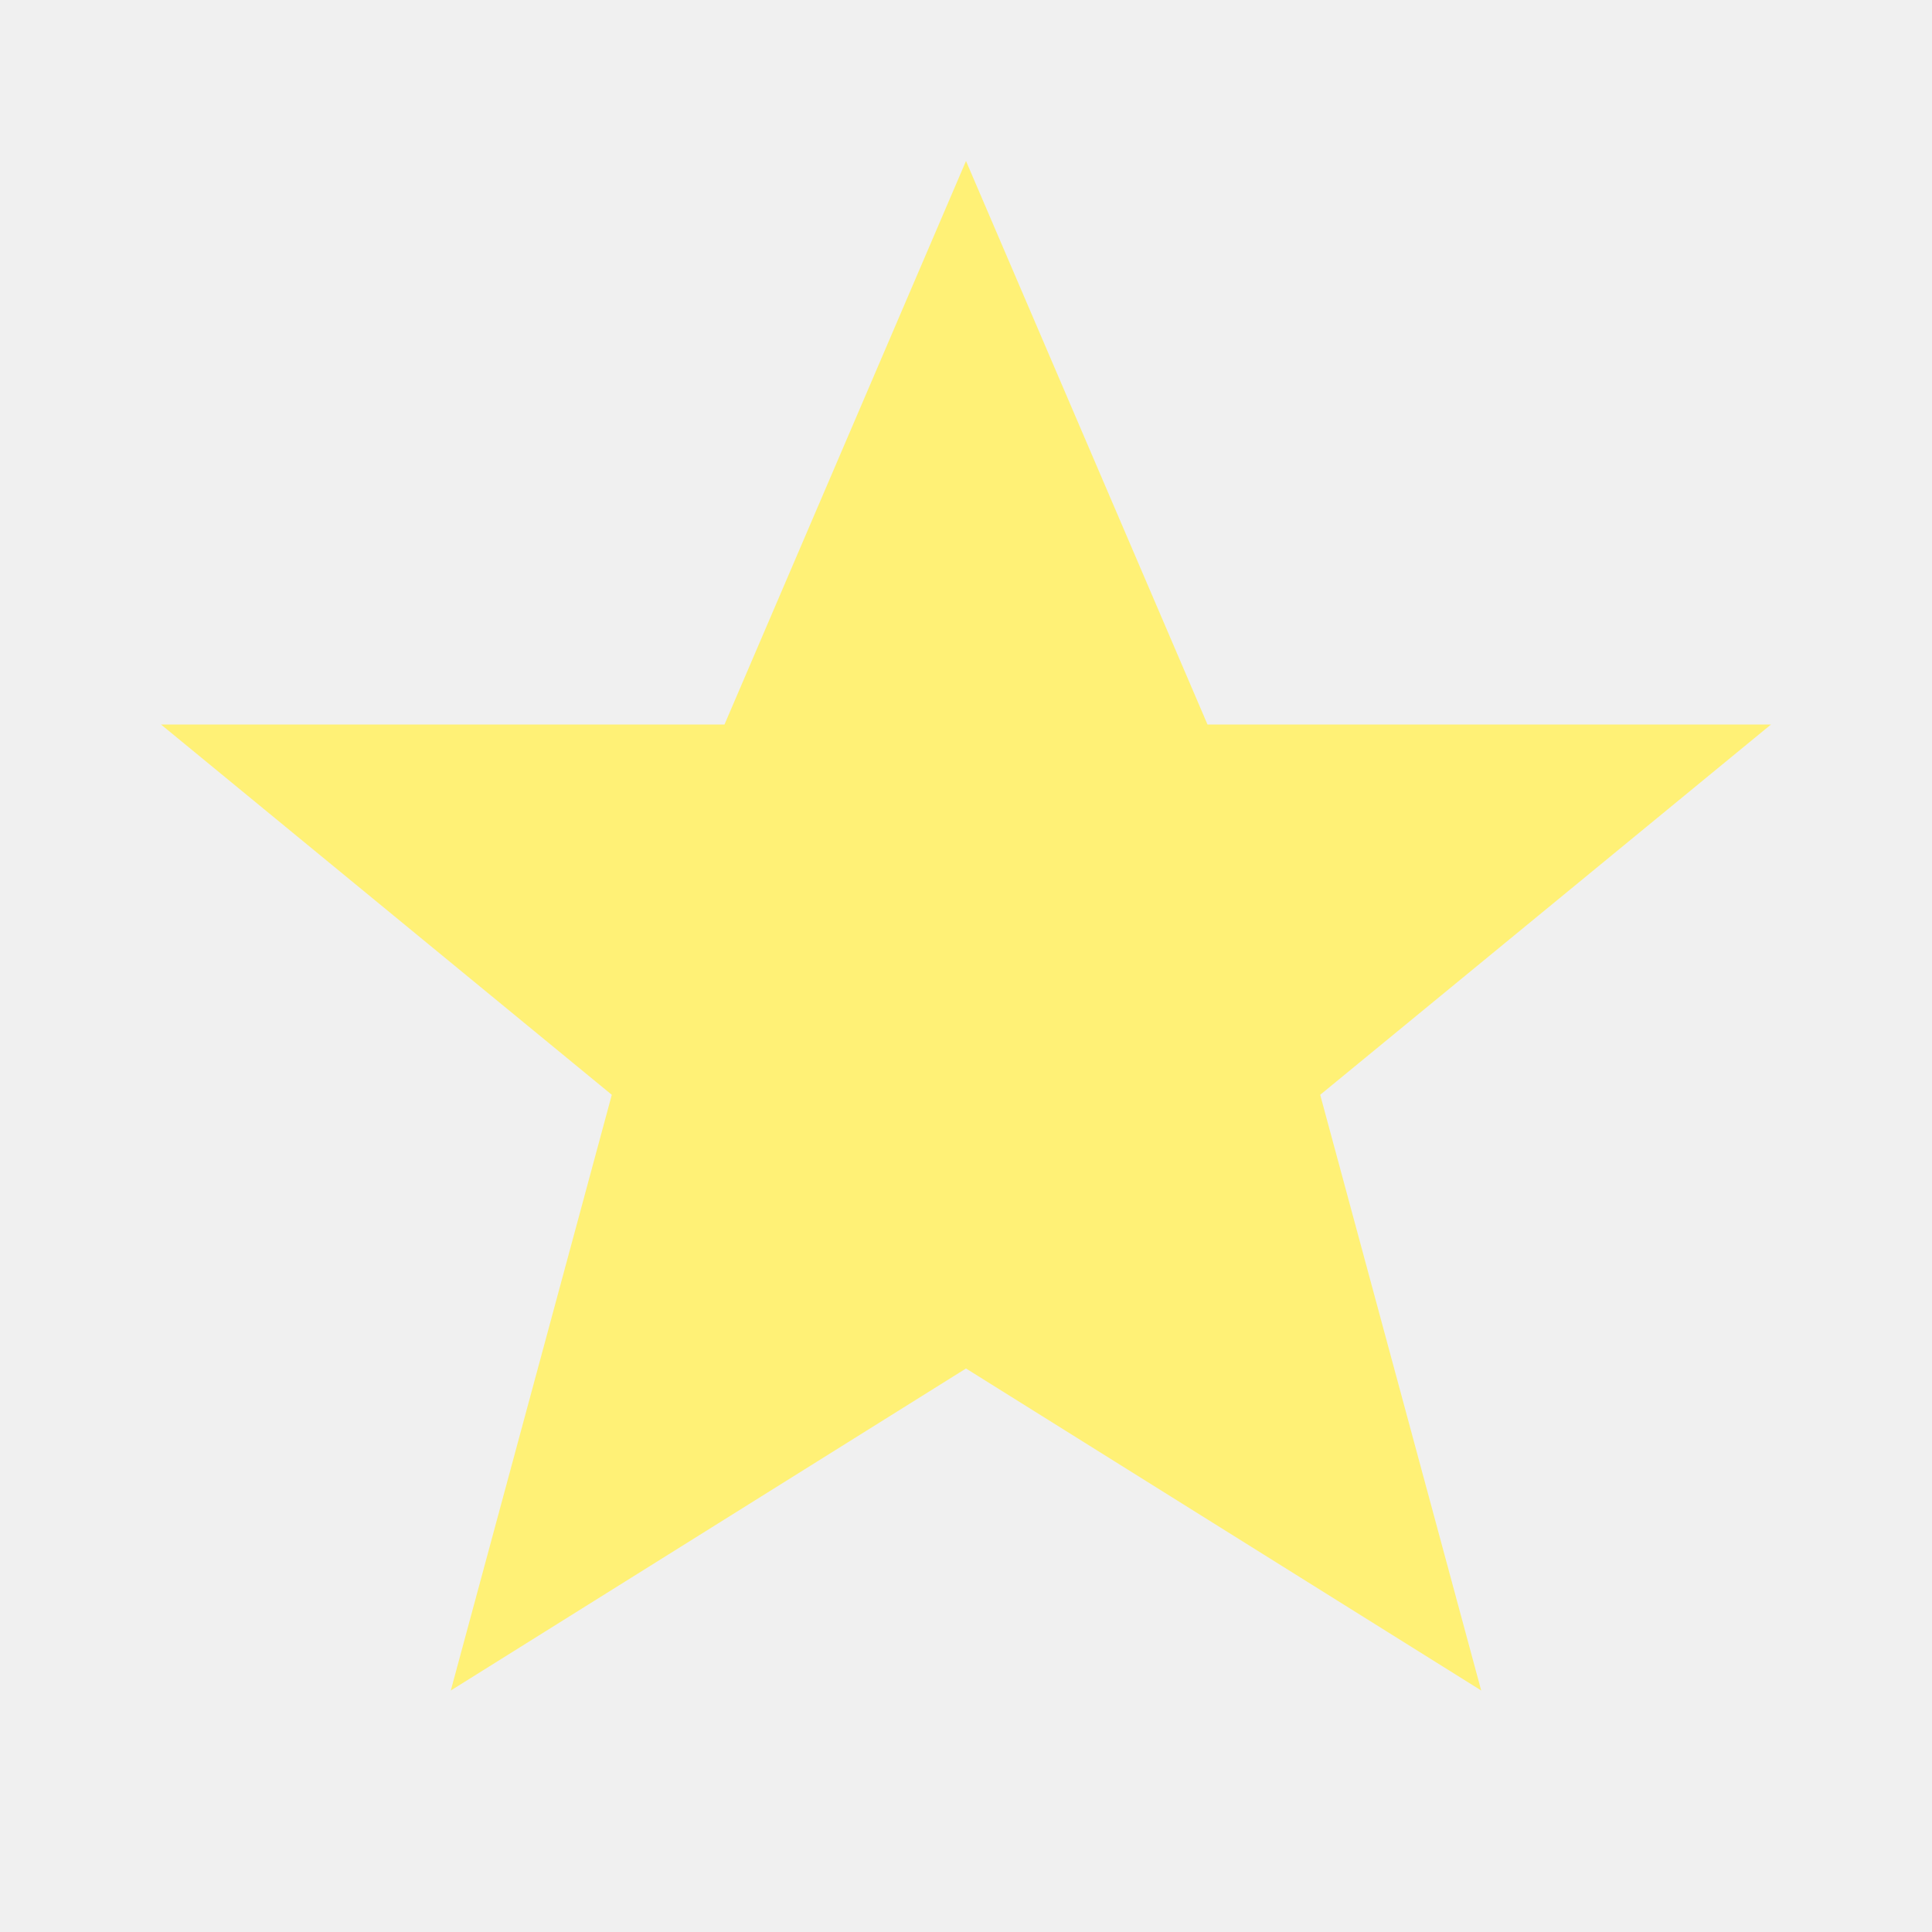
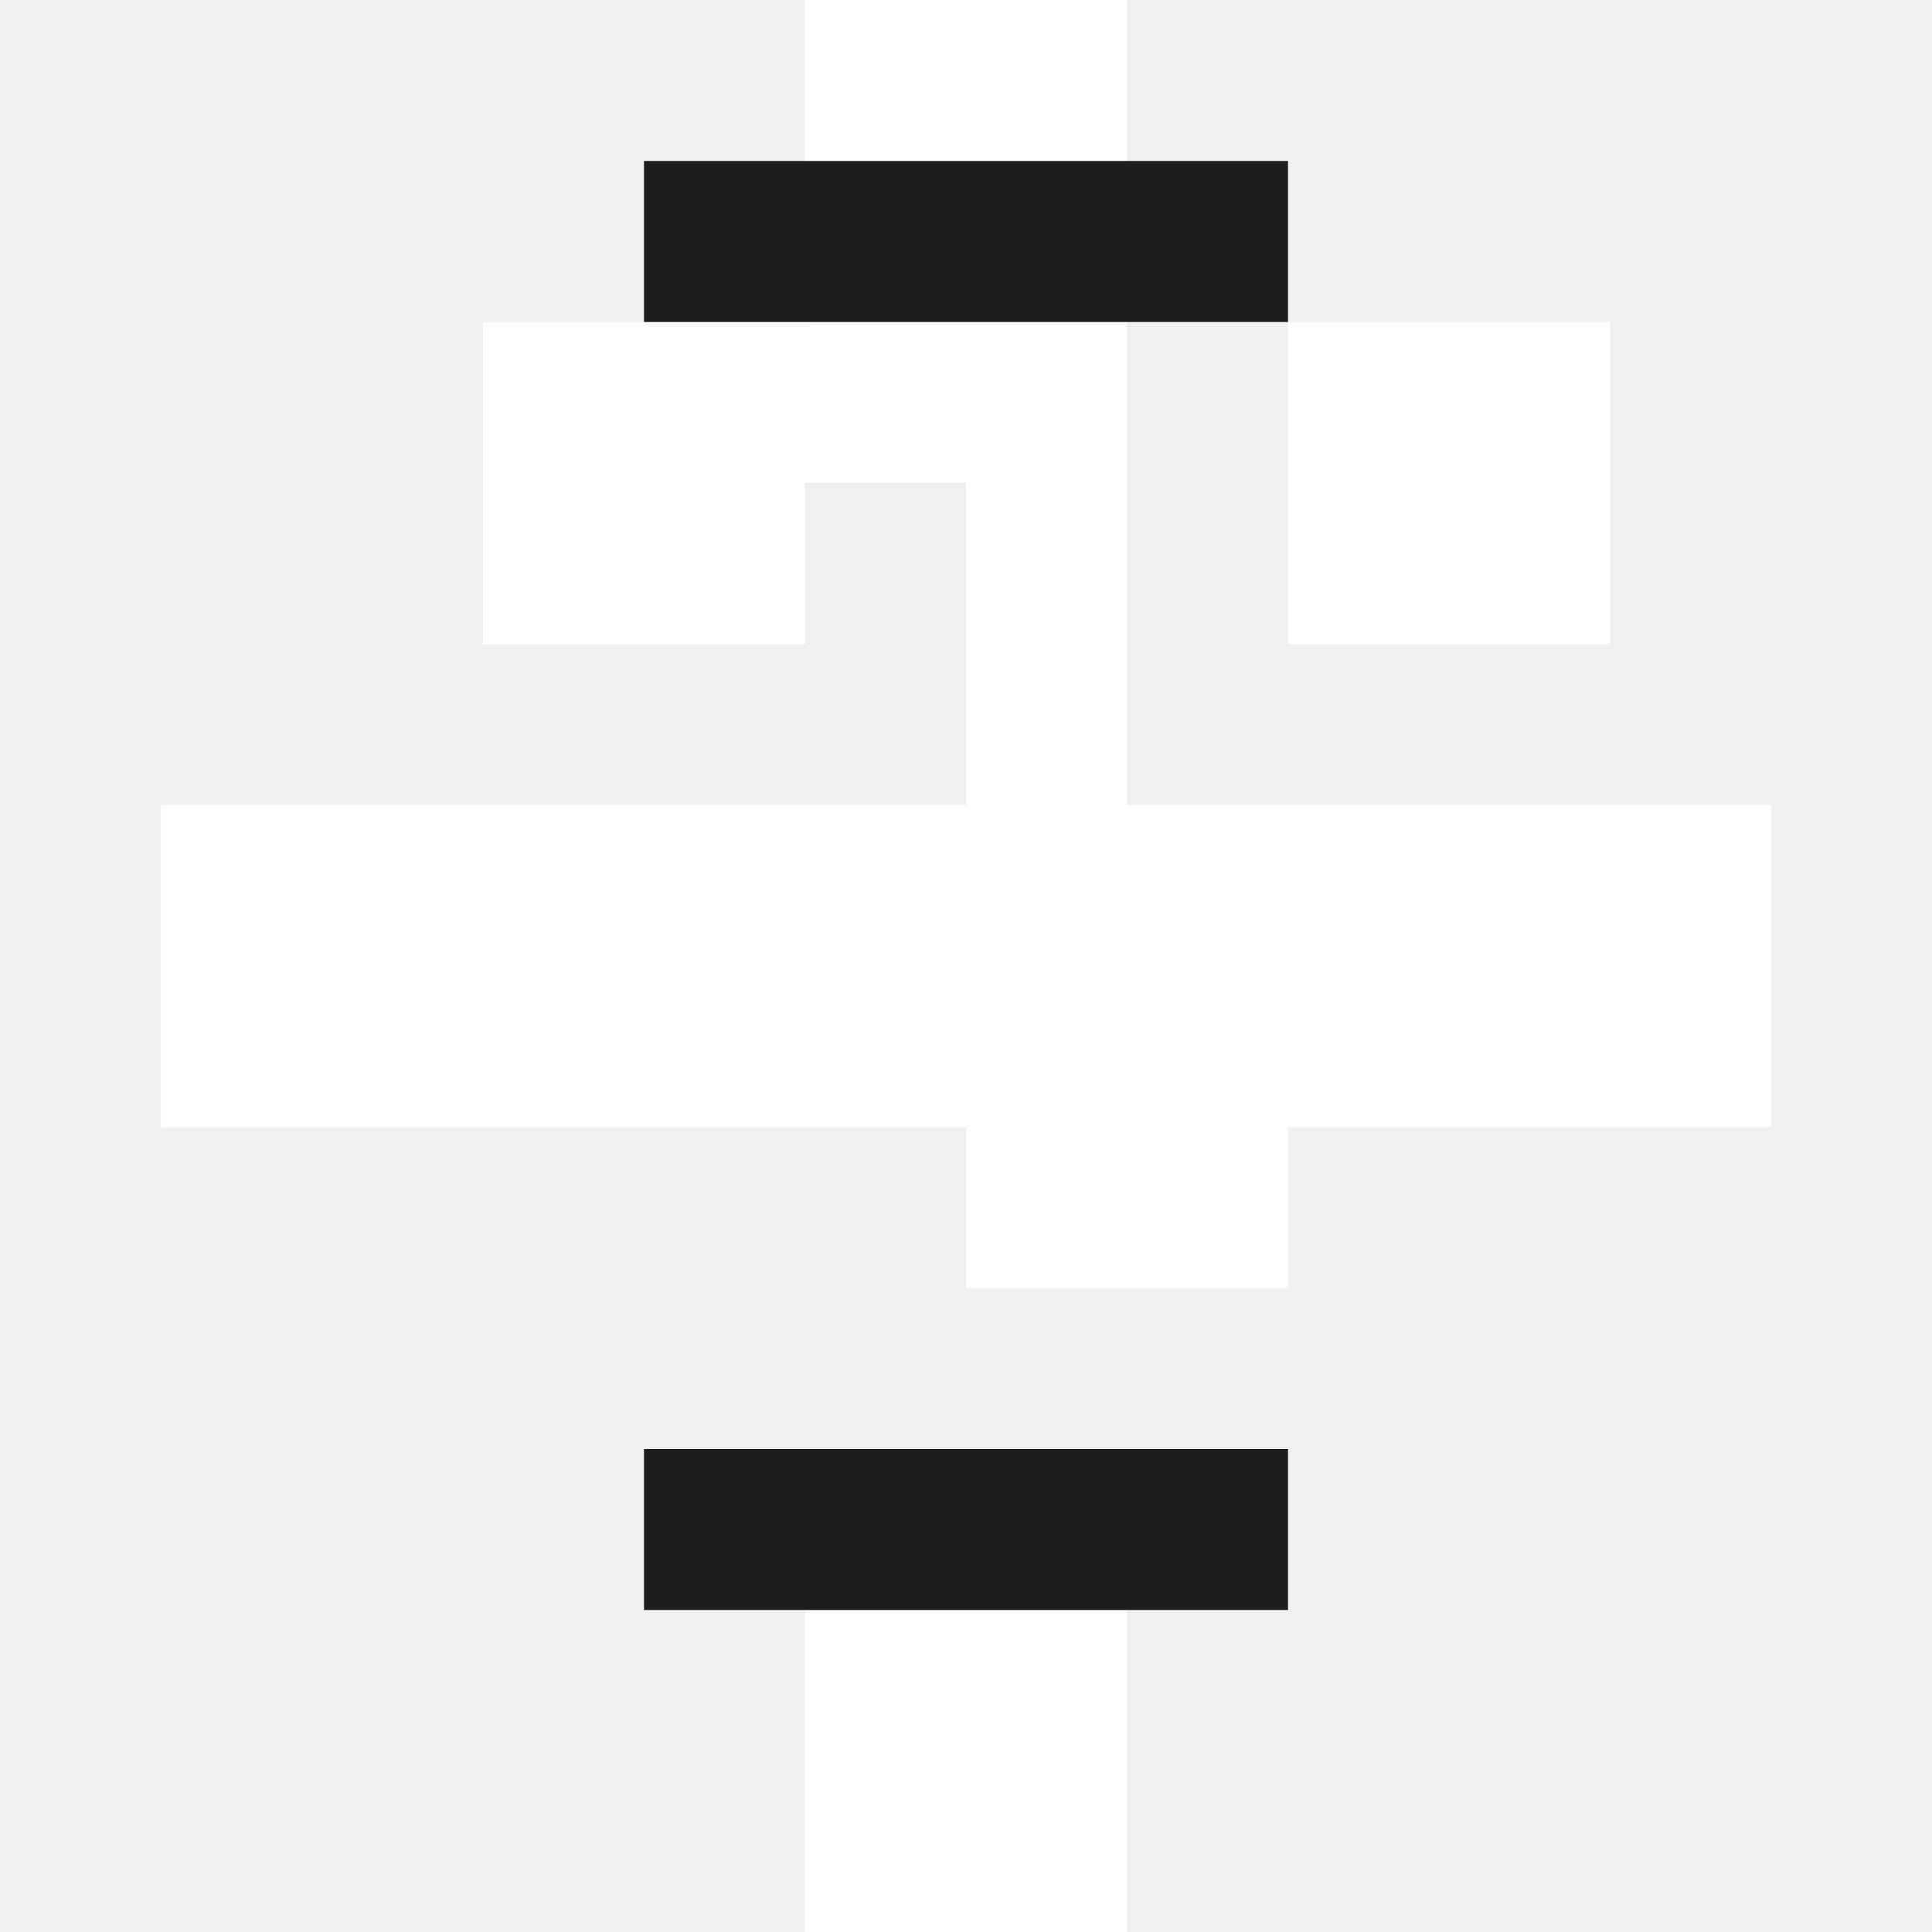
<svg xmlns="http://www.w3.org/2000/svg" width="12" height="12" viewBox="0 0 12 12">
-   <polygon points="6,1 7.5,4.5 11,4.5 8.2,6.8 9.2,10.5 6,8.5 2.8,10.5 3.8,6.8 1,4.5 4.5,4.5" fill="#fff176" />
+   <rect width="12" height="12" fill="none" />
+   <rect x="5" y="0" width="2" height="2" fill="#FFFFFF" />
+   <rect x="1" y="5" width="2" height="2" fill="#FFFFFF" />
+   <rect x="3" y="2" width="2" height="2" fill="#FFFFFF" />
+   <rect x="5" y="2" width="2" height="1" fill="#FFFFFF" />
+   <rect x="6" y="3" width="1" height="2" fill="#FFFFFF" />
+   <rect x="3" y="5" width="6" height="2" fill="#FFFFFF" />
+   <rect x="6" y="7" width="2" height="1" fill="#FFFFFF" />
+   <rect x="8" y="2" width="2" height="2" fill="#FFFFFF" />
+   <rect x="9" y="5" width="2" height="2" fill="#FFFFFF" />
+   <rect x="5" y="10" width="2" height="2" fill="#FFFFFF" />
+   <rect x="4" y="1" width="4" height="1" fill="#1d1d1d" />
+   <rect x="4" y="9" width="4" height="1" fill="#1d1d1d" />
</svg>
